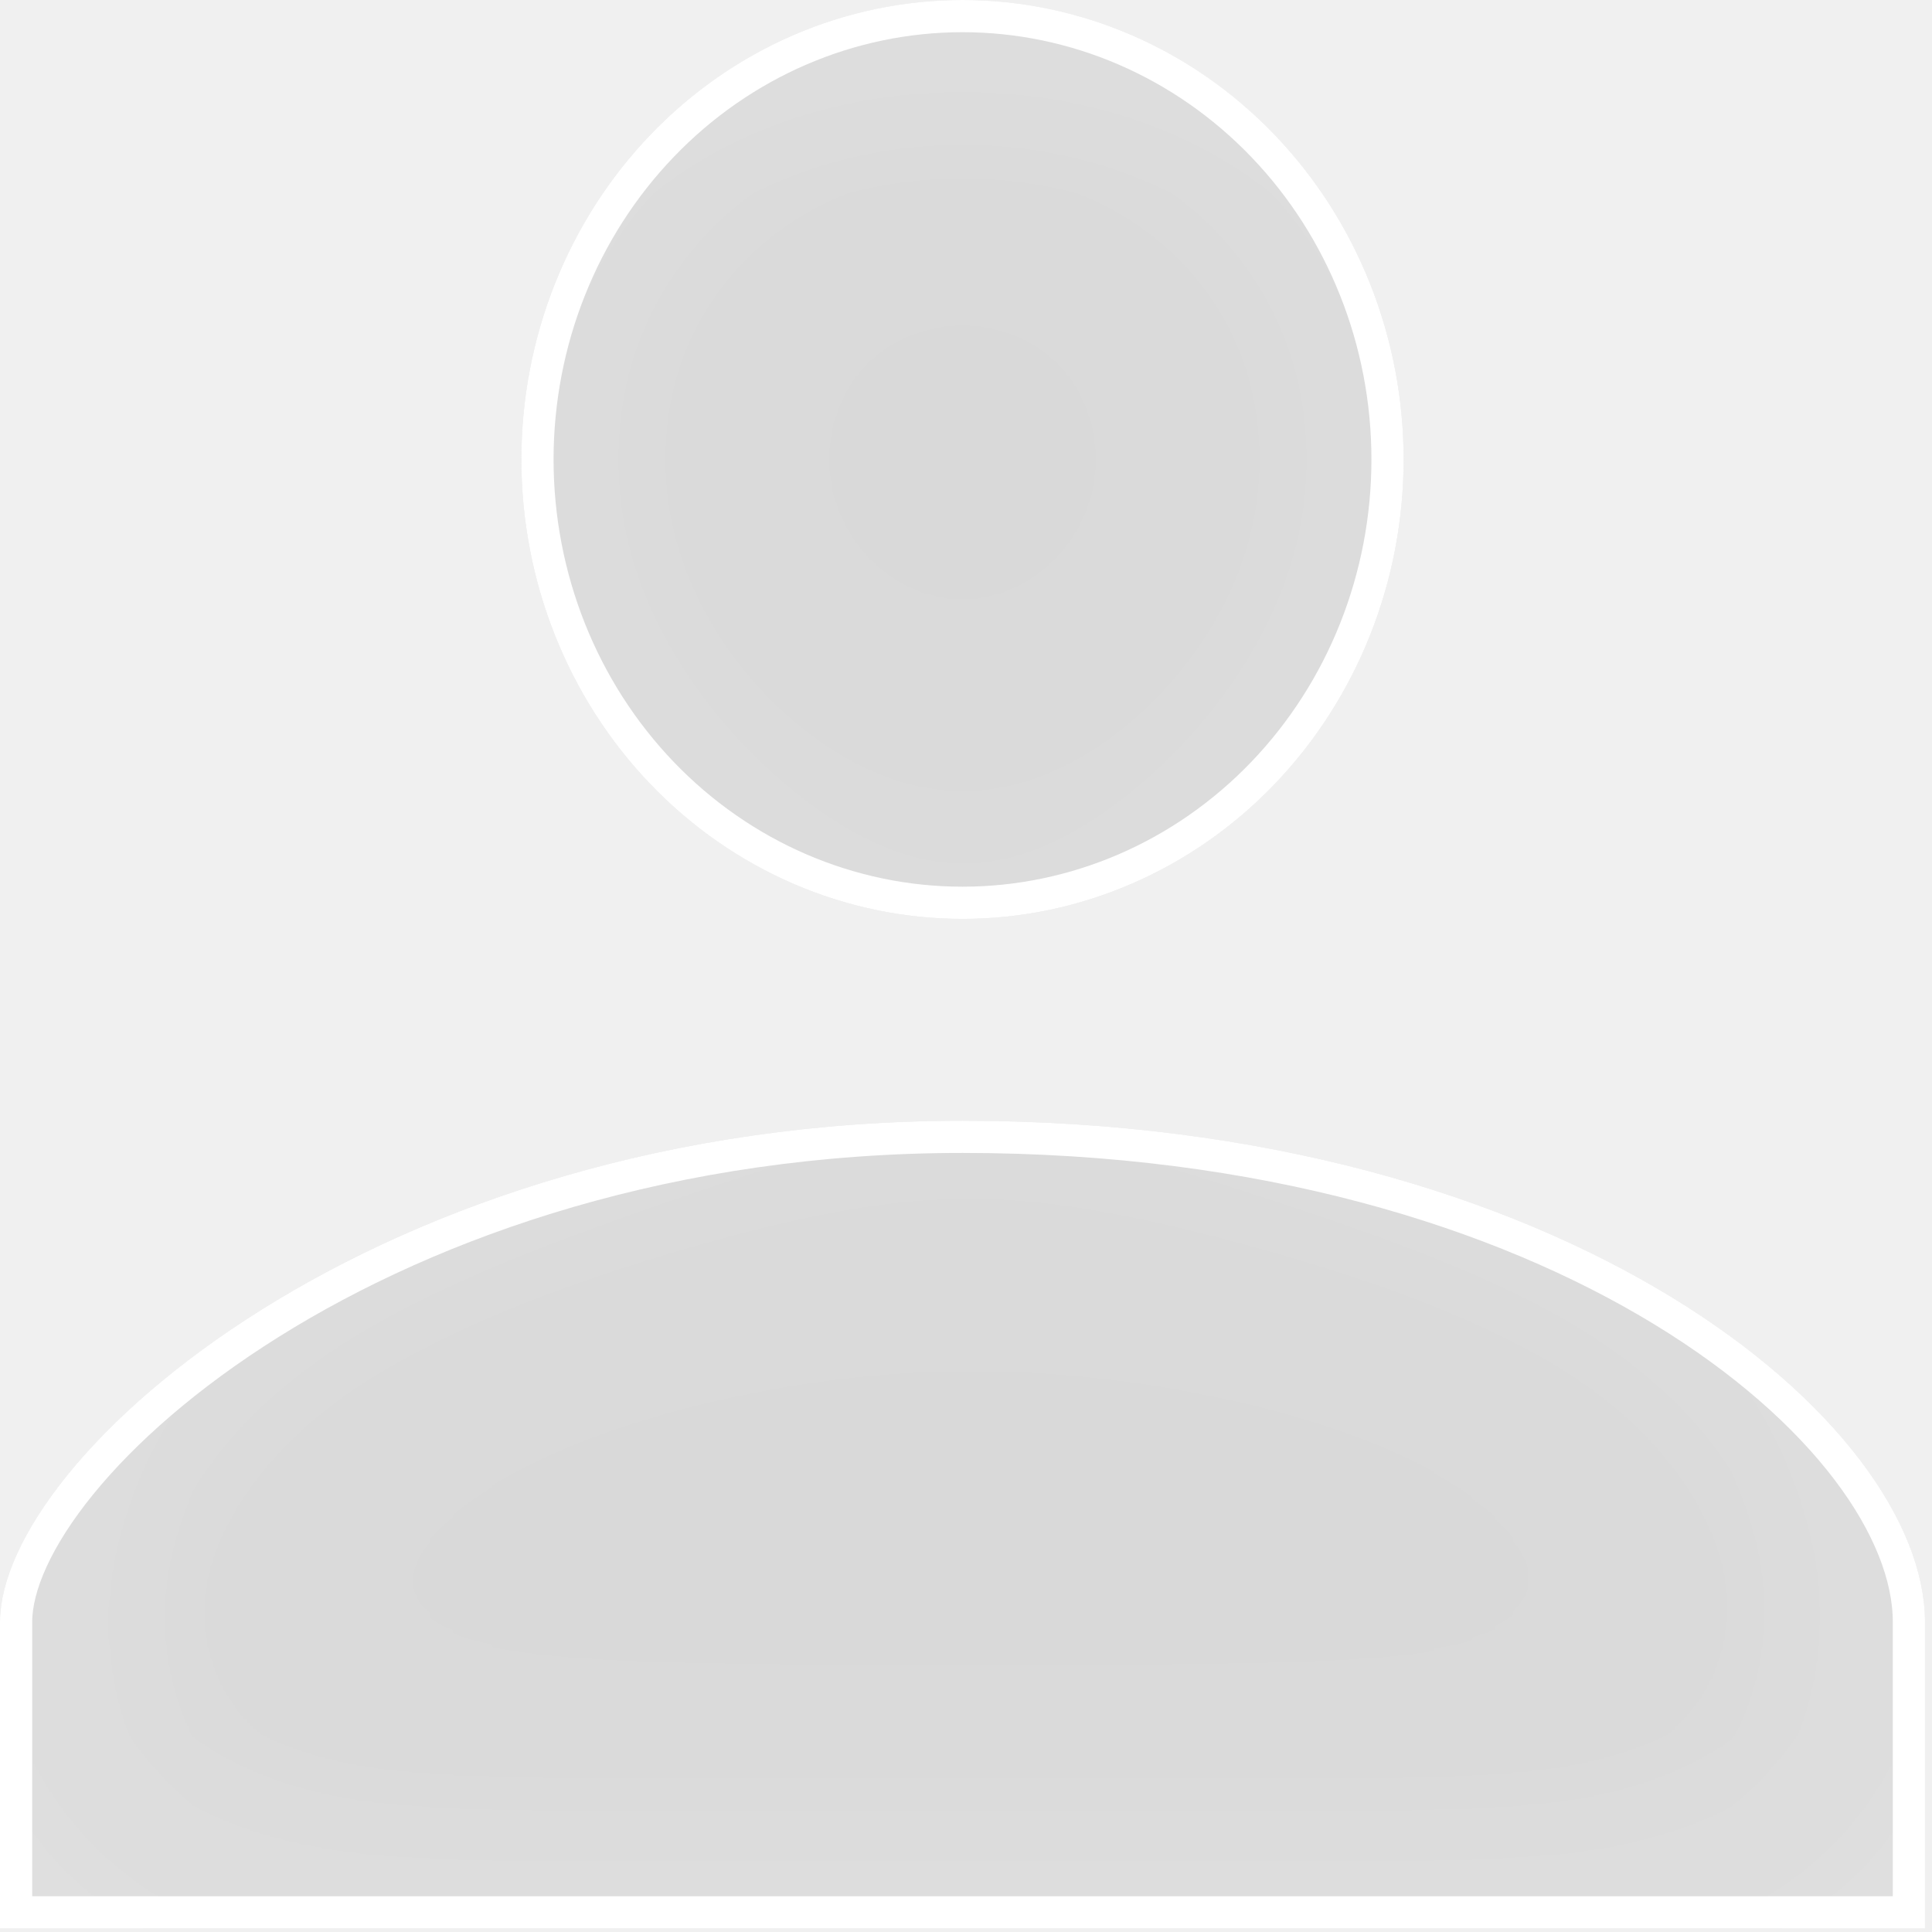
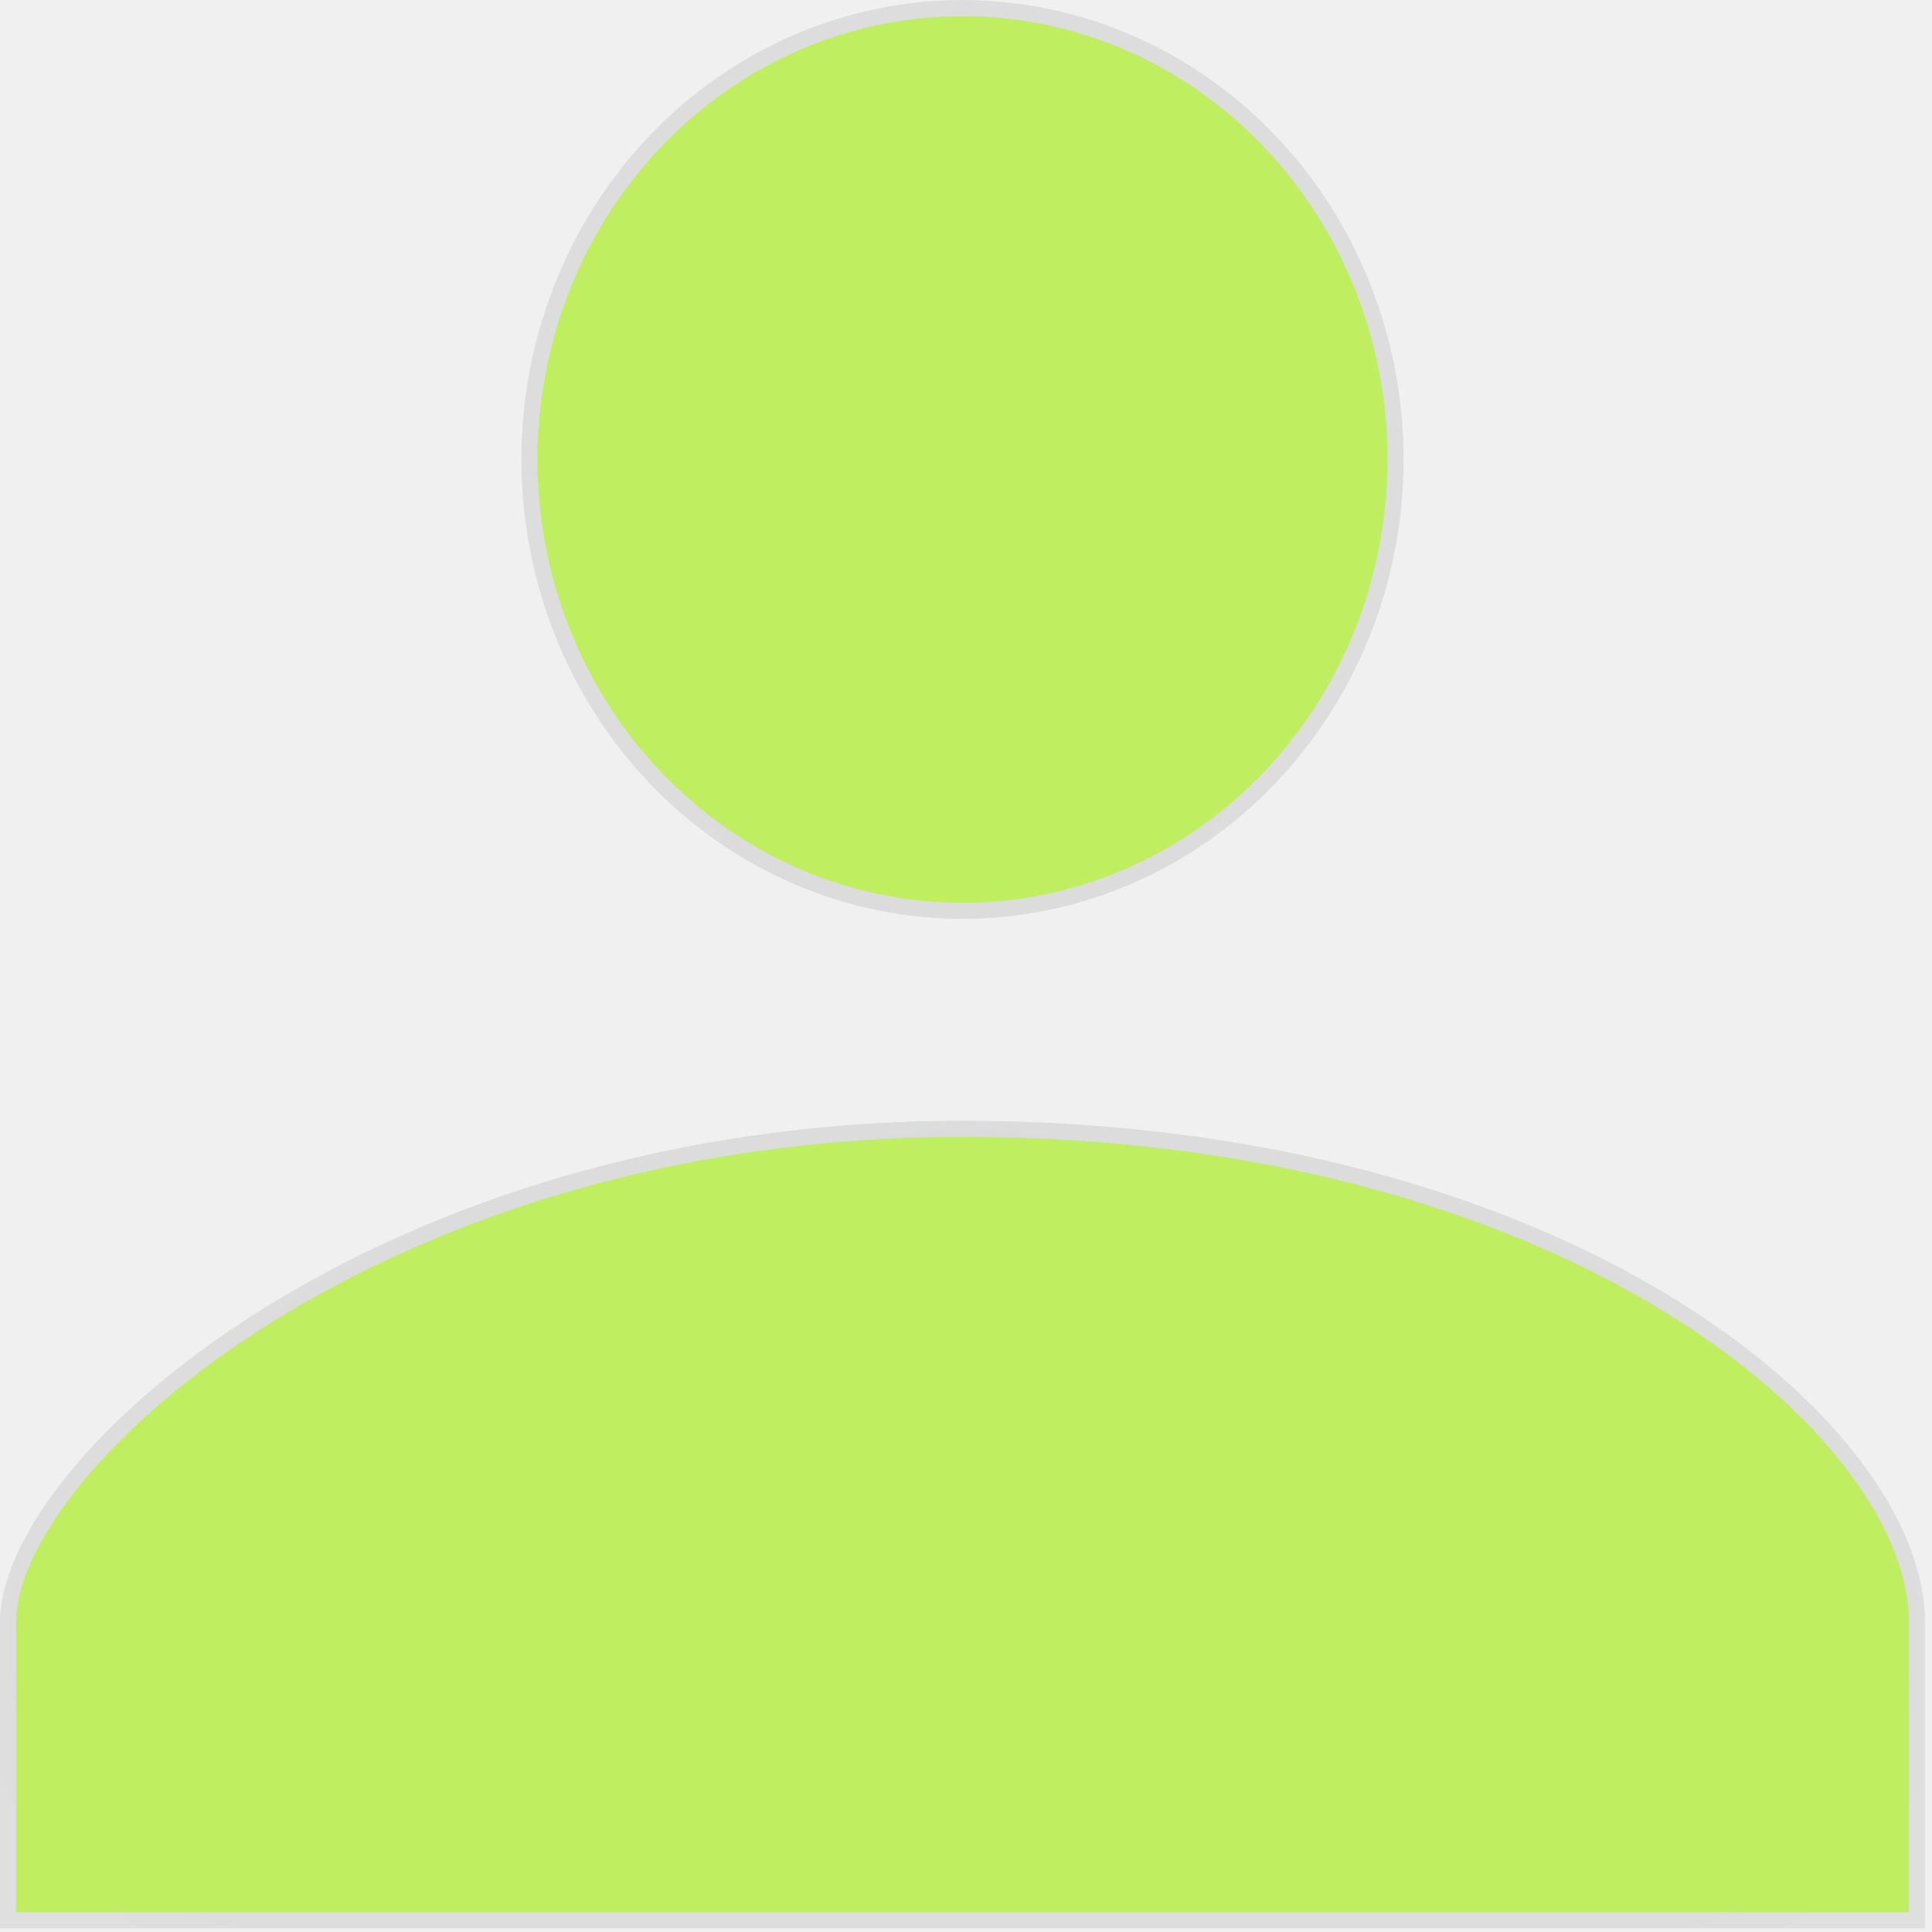
- <svg xmlns="http://www.w3.org/2000/svg" width="120" height="120" viewBox="0 0 120 120" fill="none">
+ <svg xmlns="http://www.w3.org/2000/svg" width="120" height="120" viewBox="0 0 120 120" fill="#BFEE61">
  <g filter="url(#filter0_i_35_26)">
    <path d="M59.783 57.074C67.049 57.074 74.019 54.067 79.157 48.715C84.295 43.364 87.182 36.105 87.182 28.537C87.182 20.968 84.295 13.71 79.157 8.358C74.019 3.007 67.049 0 59.783 0C52.516 0 45.547 3.007 40.408 8.358C35.27 13.71 32.383 20.968 32.383 28.537C32.383 36.105 35.27 43.364 40.408 48.715C45.547 54.067 52.516 57.074 59.783 57.074ZM59.783 69.611C23.353 69.611 0 90.549 0 100.743V119.779H119.565V100.743C119.565 88.415 97.457 69.611 59.783 69.611Z" fill="black" fill-opacity="0.1" />
  </g>
-   <path d="M78.436 48.023C73.481 53.183 66.771 56.074 59.783 56.074C52.794 56.074 46.084 53.183 41.13 48.023C36.174 42.861 33.383 35.853 33.383 28.537C33.383 21.221 36.174 14.212 41.13 9.051C46.084 3.891 52.794 1 59.783 1C66.771 1 73.481 3.891 78.436 9.051C83.391 14.212 86.182 21.221 86.182 28.537C86.182 35.853 83.391 42.861 78.436 48.023ZM1 100.743C1 98.534 2.292 95.537 4.994 92.209C7.672 88.912 11.641 85.409 16.761 82.202C26.997 75.791 41.759 70.611 59.783 70.611C78.456 70.611 93.218 75.272 103.281 81.408C108.314 84.477 112.154 87.904 114.726 91.284C117.306 94.673 118.565 97.952 118.565 100.743V118.779H1V100.743Z" stroke="white" stroke-width="2" />
+   <path d="M78.436 48.023C73.481 53.183 66.771 56.074 59.783 56.074C52.794 56.074 46.084 53.183 41.13 48.023C36.174 42.861 33.383 35.853 33.383 28.537C33.383 21.221 36.174 14.212 41.13 9.051C46.084 3.891 52.794 1 59.783 1C66.771 1 73.481 3.891 78.436 9.051C83.391 14.212 86.182 21.221 86.182 28.537C86.182 35.853 83.391 42.861 78.436 48.023ZM1 100.743C1 98.534 2.292 95.537 4.994 92.209C7.672 88.912 11.641 85.409 16.761 82.202C26.997 75.791 41.759 70.611 59.783 70.611C78.456 70.611 93.218 75.272 103.281 81.408C108.314 84.477 112.154 87.904 114.726 91.284C117.306 94.673 118.565 97.952 118.565 100.743V118.779H1V100.743Z" stroke="none" stroke-width="2" />
  <defs>
    <filter id="filter0_i_35_26" x="0" y="0" width="119.565" height="119.779" filterUnits="userSpaceOnUse" color-interpolation-filters="sRGB">
      <feFlood flood-opacity="0" result="BackgroundImageFix" />
      <feBlend mode="normal" in="SourceGraphic" in2="BackgroundImageFix" result="shape" />
      <feColorMatrix in="SourceAlpha" type="matrix" values="0 0 0 0 0 0 0 0 0 0 0 0 0 0 0 0 0 0 127 0" result="hardAlpha" />
      <feOffset />
      <feGaussianBlur stdDeviation="15.5" />
      <feComposite in2="hardAlpha" operator="arithmetic" k2="-1" k3="1" />
      <feColorMatrix type="matrix" values="0 0 0 0 1 0 0 0 0 1 0 0 0 0 1 0 0 0 0.19 0" />
      <feBlend mode="normal" in2="shape" result="effect1_innerShadow_35_26" />
    </filter>
  </defs>
</svg>
